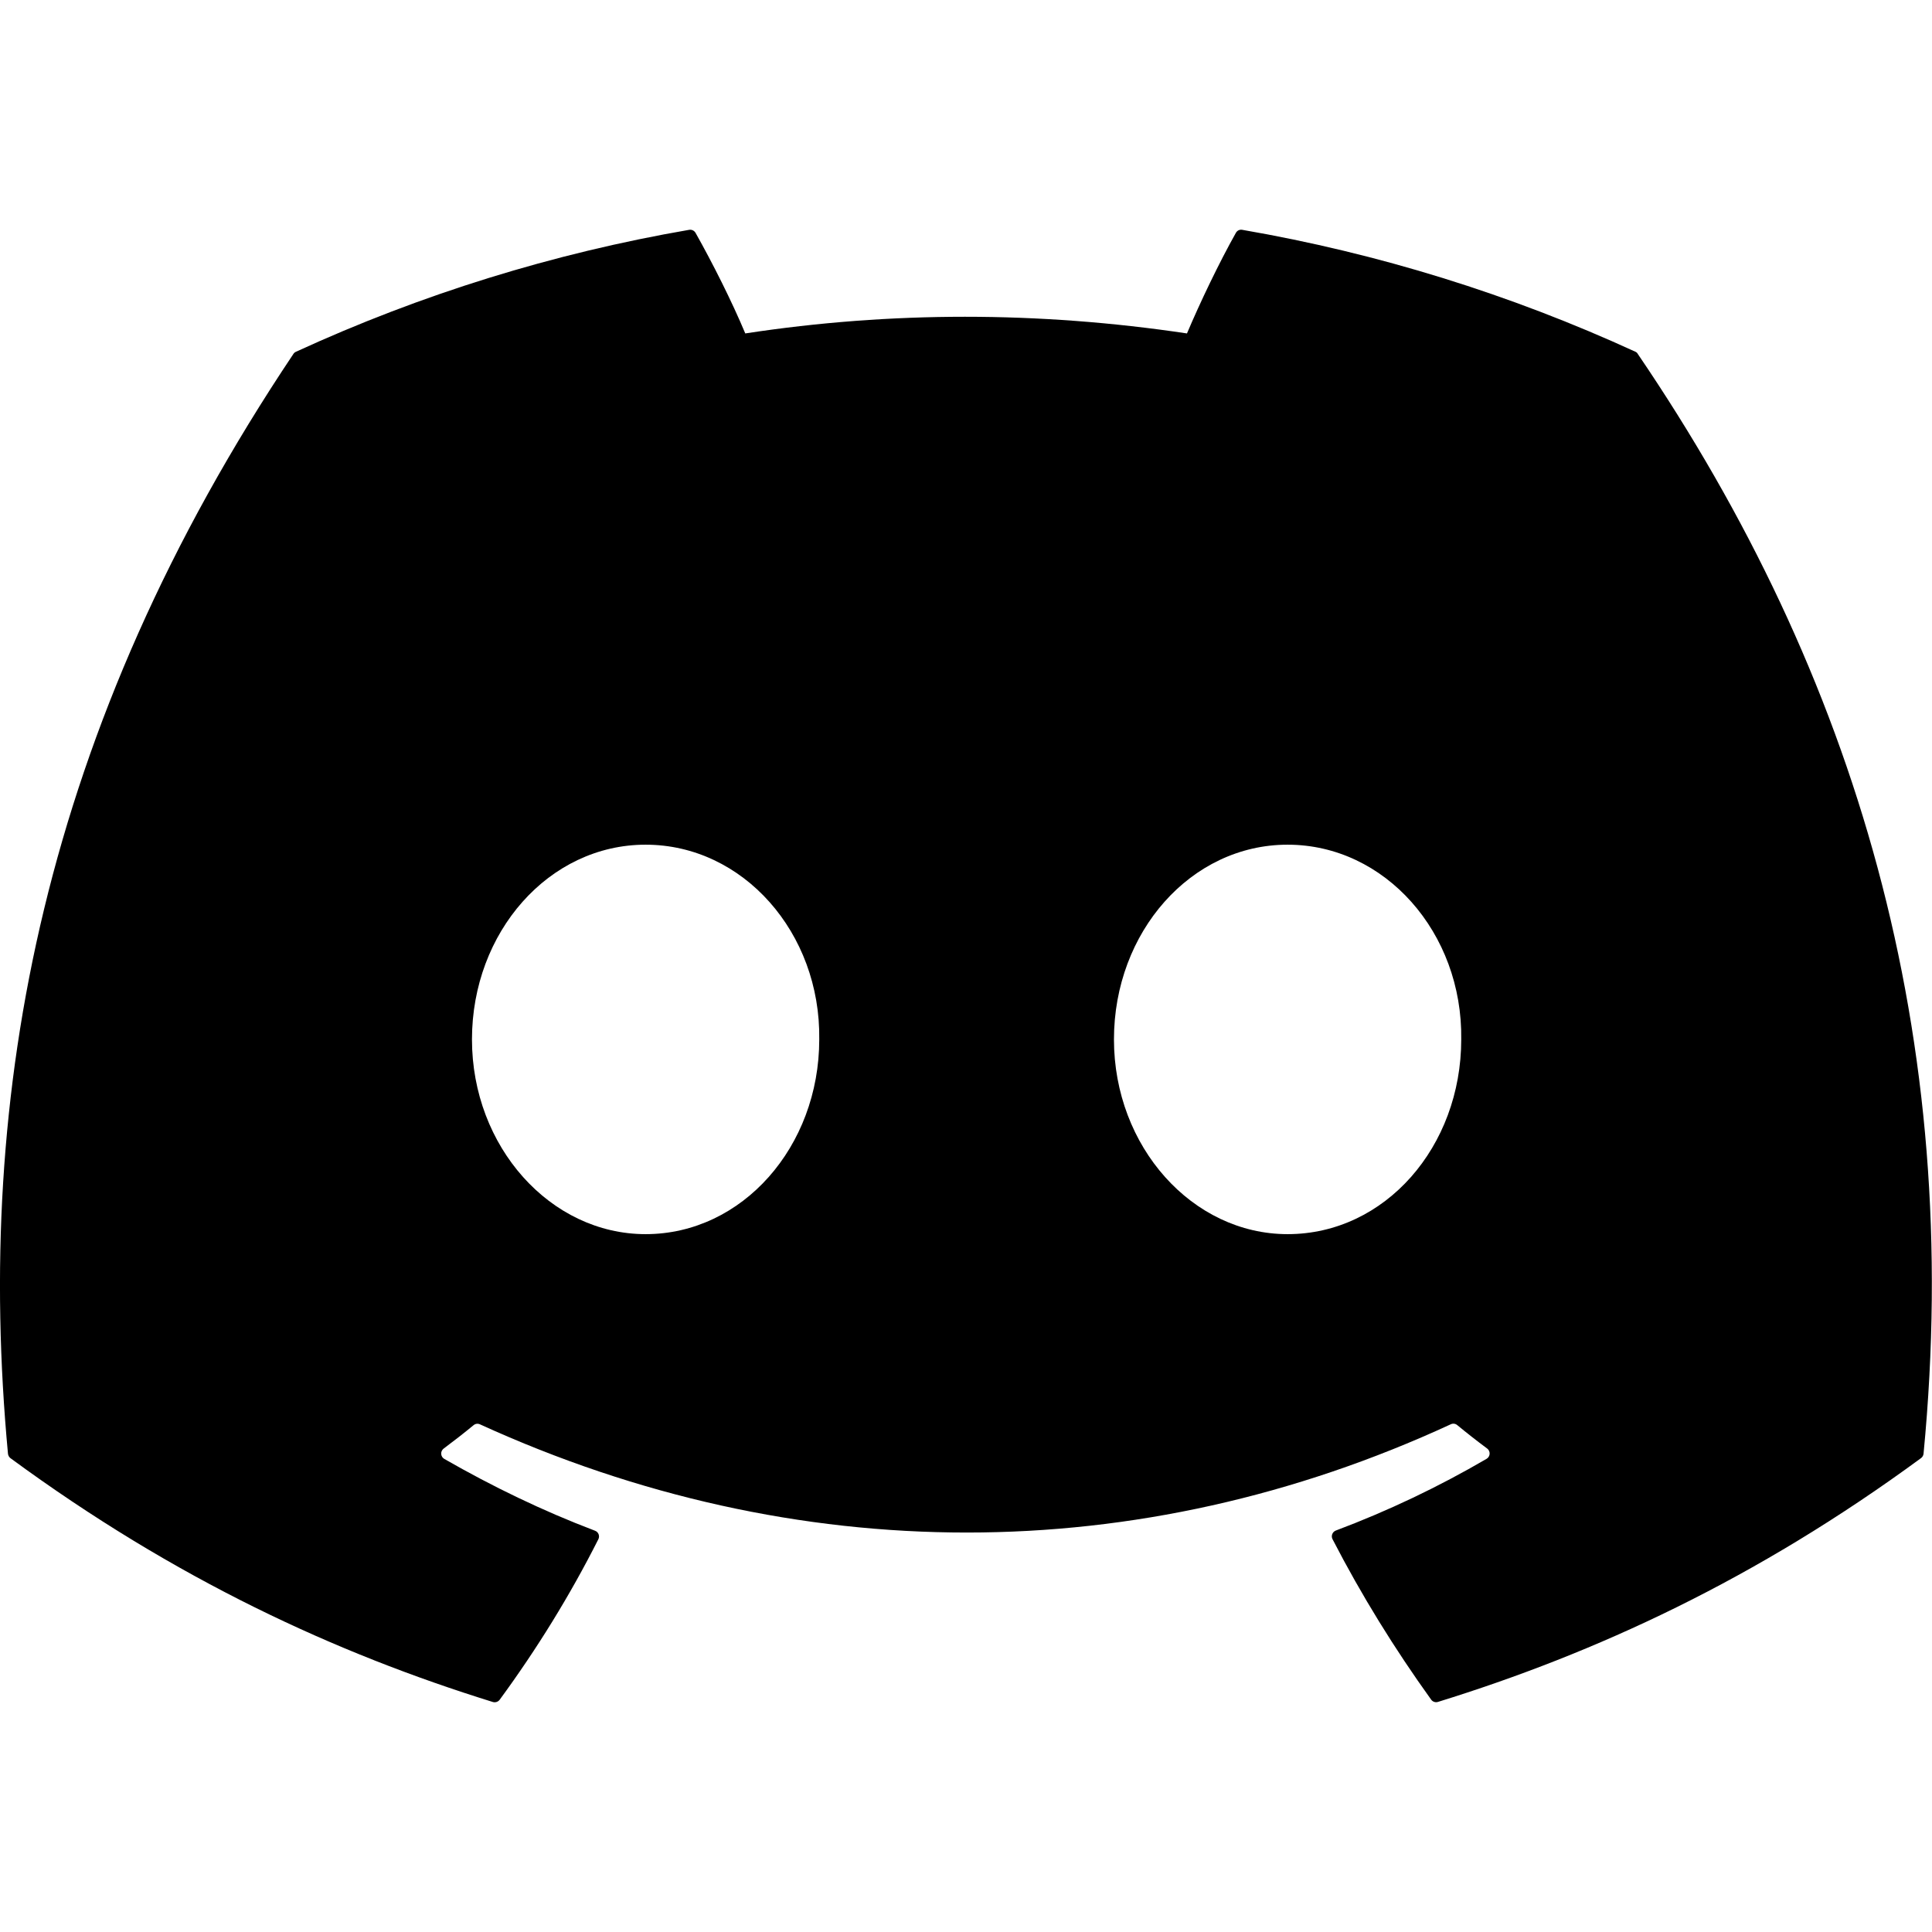
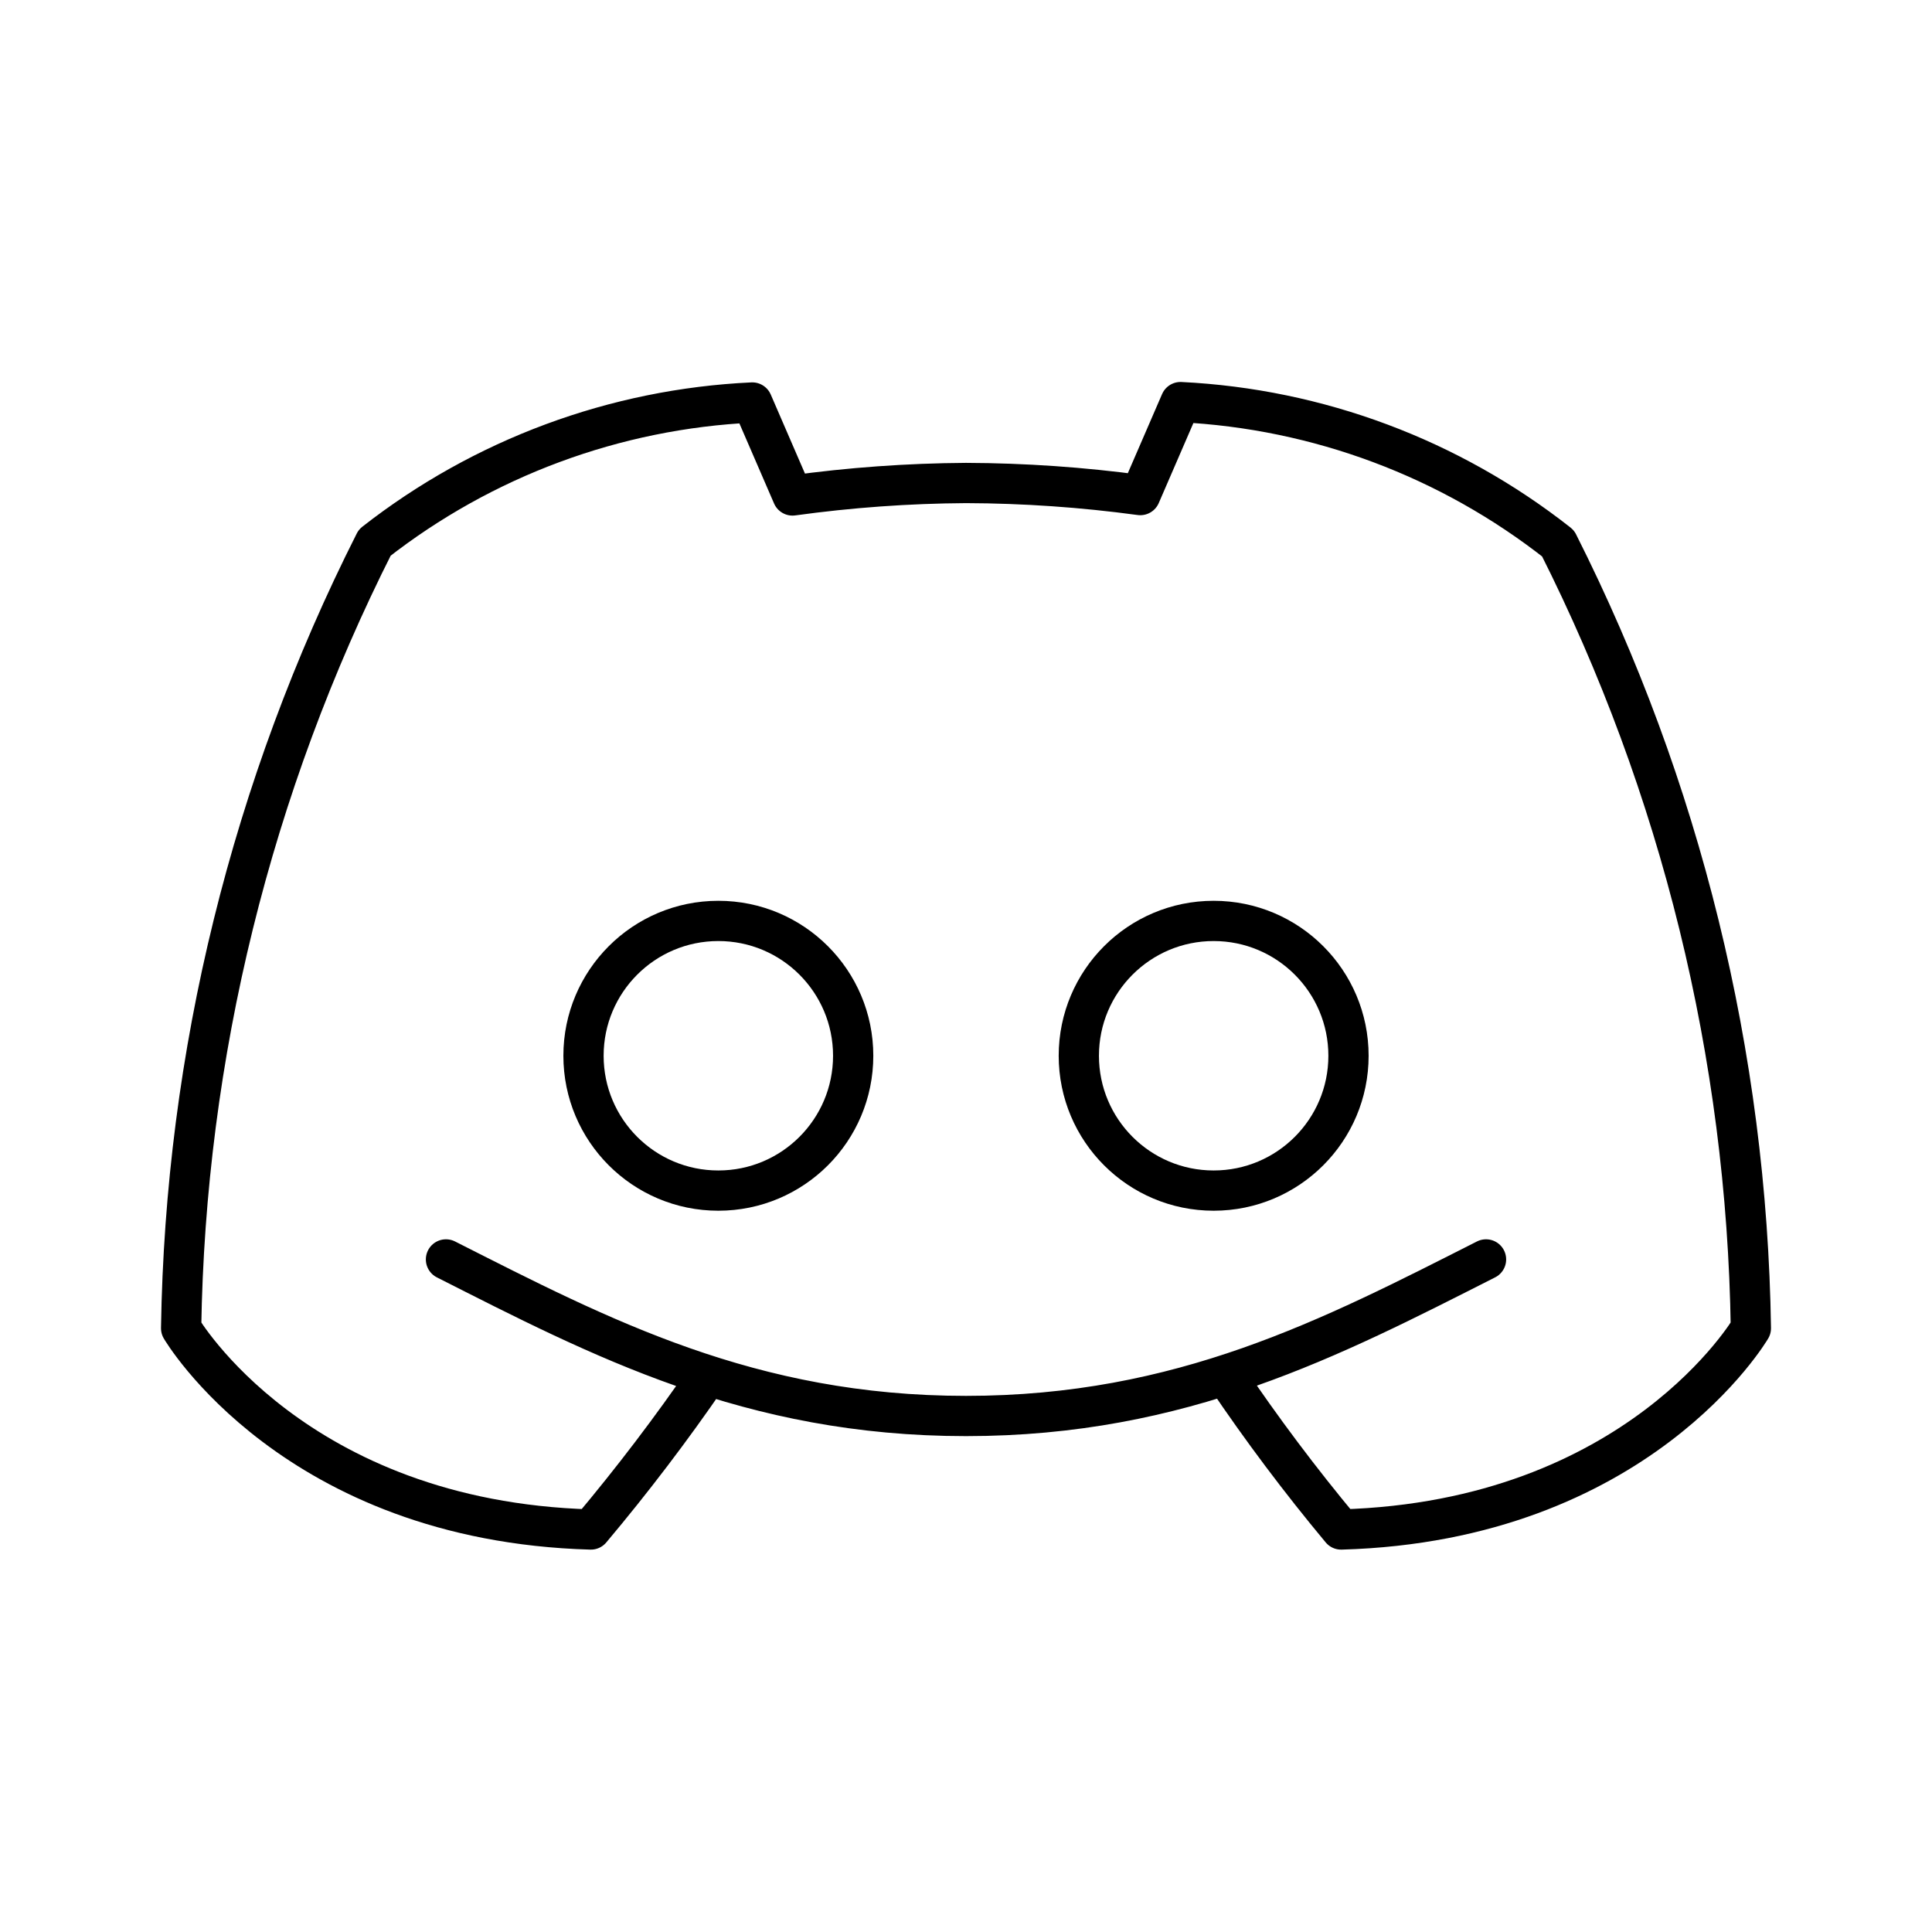
- <svg xmlns="http://www.w3.org/2000/svg" viewBox="0 0 24 24">
-   <path d="M20.317 4.37a19.791 19.791 0 00-4.885-1.515.074.074 0 00-.079.037c-.211.375-.445.865-.608 1.25-1.845-.276-3.68-.276-5.487 0-.164-.393-.406-.874-.618-1.25a.077.077 0 00-.079-.037 19.736 19.736 0 00-4.885 1.515.07.07 0 00-.032.028C.533 9.046-.319 13.58.099 18.058a.082.082 0 00.031.056c2.053 1.508 4.041 2.423 5.993 3.029a.078.078 0 00.084-.028c.462-.63.873-1.295 1.226-1.994a.076.076 0 00-.042-.106c-.653-.248-1.274-.549-1.872-.892a.077.077 0 01-.008-.128c.126-.094.252-.192.372-.291a.074.074 0 01.078-.011c3.928 1.793 8.18 1.793 12.061 0a.074.074 0 01.079.009c.12.099.246.198.373.292a.077.077 0 01-.007.128 12.299 12.299 0 01-1.873.891.077.077 0 00-.041.107c.36.698.772 1.363 1.225 1.993a.076.076 0 00.084.029c1.961-.607 3.95-1.522 6.002-3.029a.077.077 0 00.031-.055c.5-5.177-.838-9.674-3.549-13.66a.061.061 0 00-.031-.029zM8.02 15.331c-1.183 0-2.157-1.086-2.157-2.419 0-1.333.956-2.419 2.157-2.419 1.211 0 2.176 1.095 2.157 2.419 0 1.333-.956 2.419-2.157 2.419zm7.975 0c-1.183 0-2.157-1.086-2.157-2.419 0-1.333.955-2.419 2.157-2.419 1.211 0 2.176 1.095 2.157 2.419 0 1.333-.946 2.419-2.157 2.419Z" />
+ <svg xmlns="http://www.w3.org/2000/svg" width="1em" height="1em" viewBox="0 0 48 48">
+   <path fill="none" stroke="currentColor" stroke-linecap="round" stroke-linejoin="round" d="M17.59 34.173A49 49 0 0 1 14.68 38C7.3 37.79 4.5 33 4.5 33a44.8 44.8 0 0 1 4.81-19.52A16.47 16.47 0 0 1 18.69 10l1 2.31A33 33 0 0 1 24 12a33 33 0 0 1 4.33.3l1-2.31a16.47 16.47 0 0 1 9.38 3.51A44.8 44.8 0 0 1 43.5 33s-2.8 4.79-10.18 5a47 47 0 0 1-2.86-3.81m6.46-2.9c-3.84 1.945-7.555 3.89-12.92 3.89s-9.08-1.945-12.92-3.89" />
+   <circle cx="17.847" cy="26.23" r="3.35" fill="none" stroke="currentColor" stroke-linecap="round" stroke-linejoin="round" />
+   <circle cx="30.153" cy="26.23" r="3.35" fill="none" stroke="currentColor" stroke-linecap="round" stroke-linejoin="round" />
</svg>
